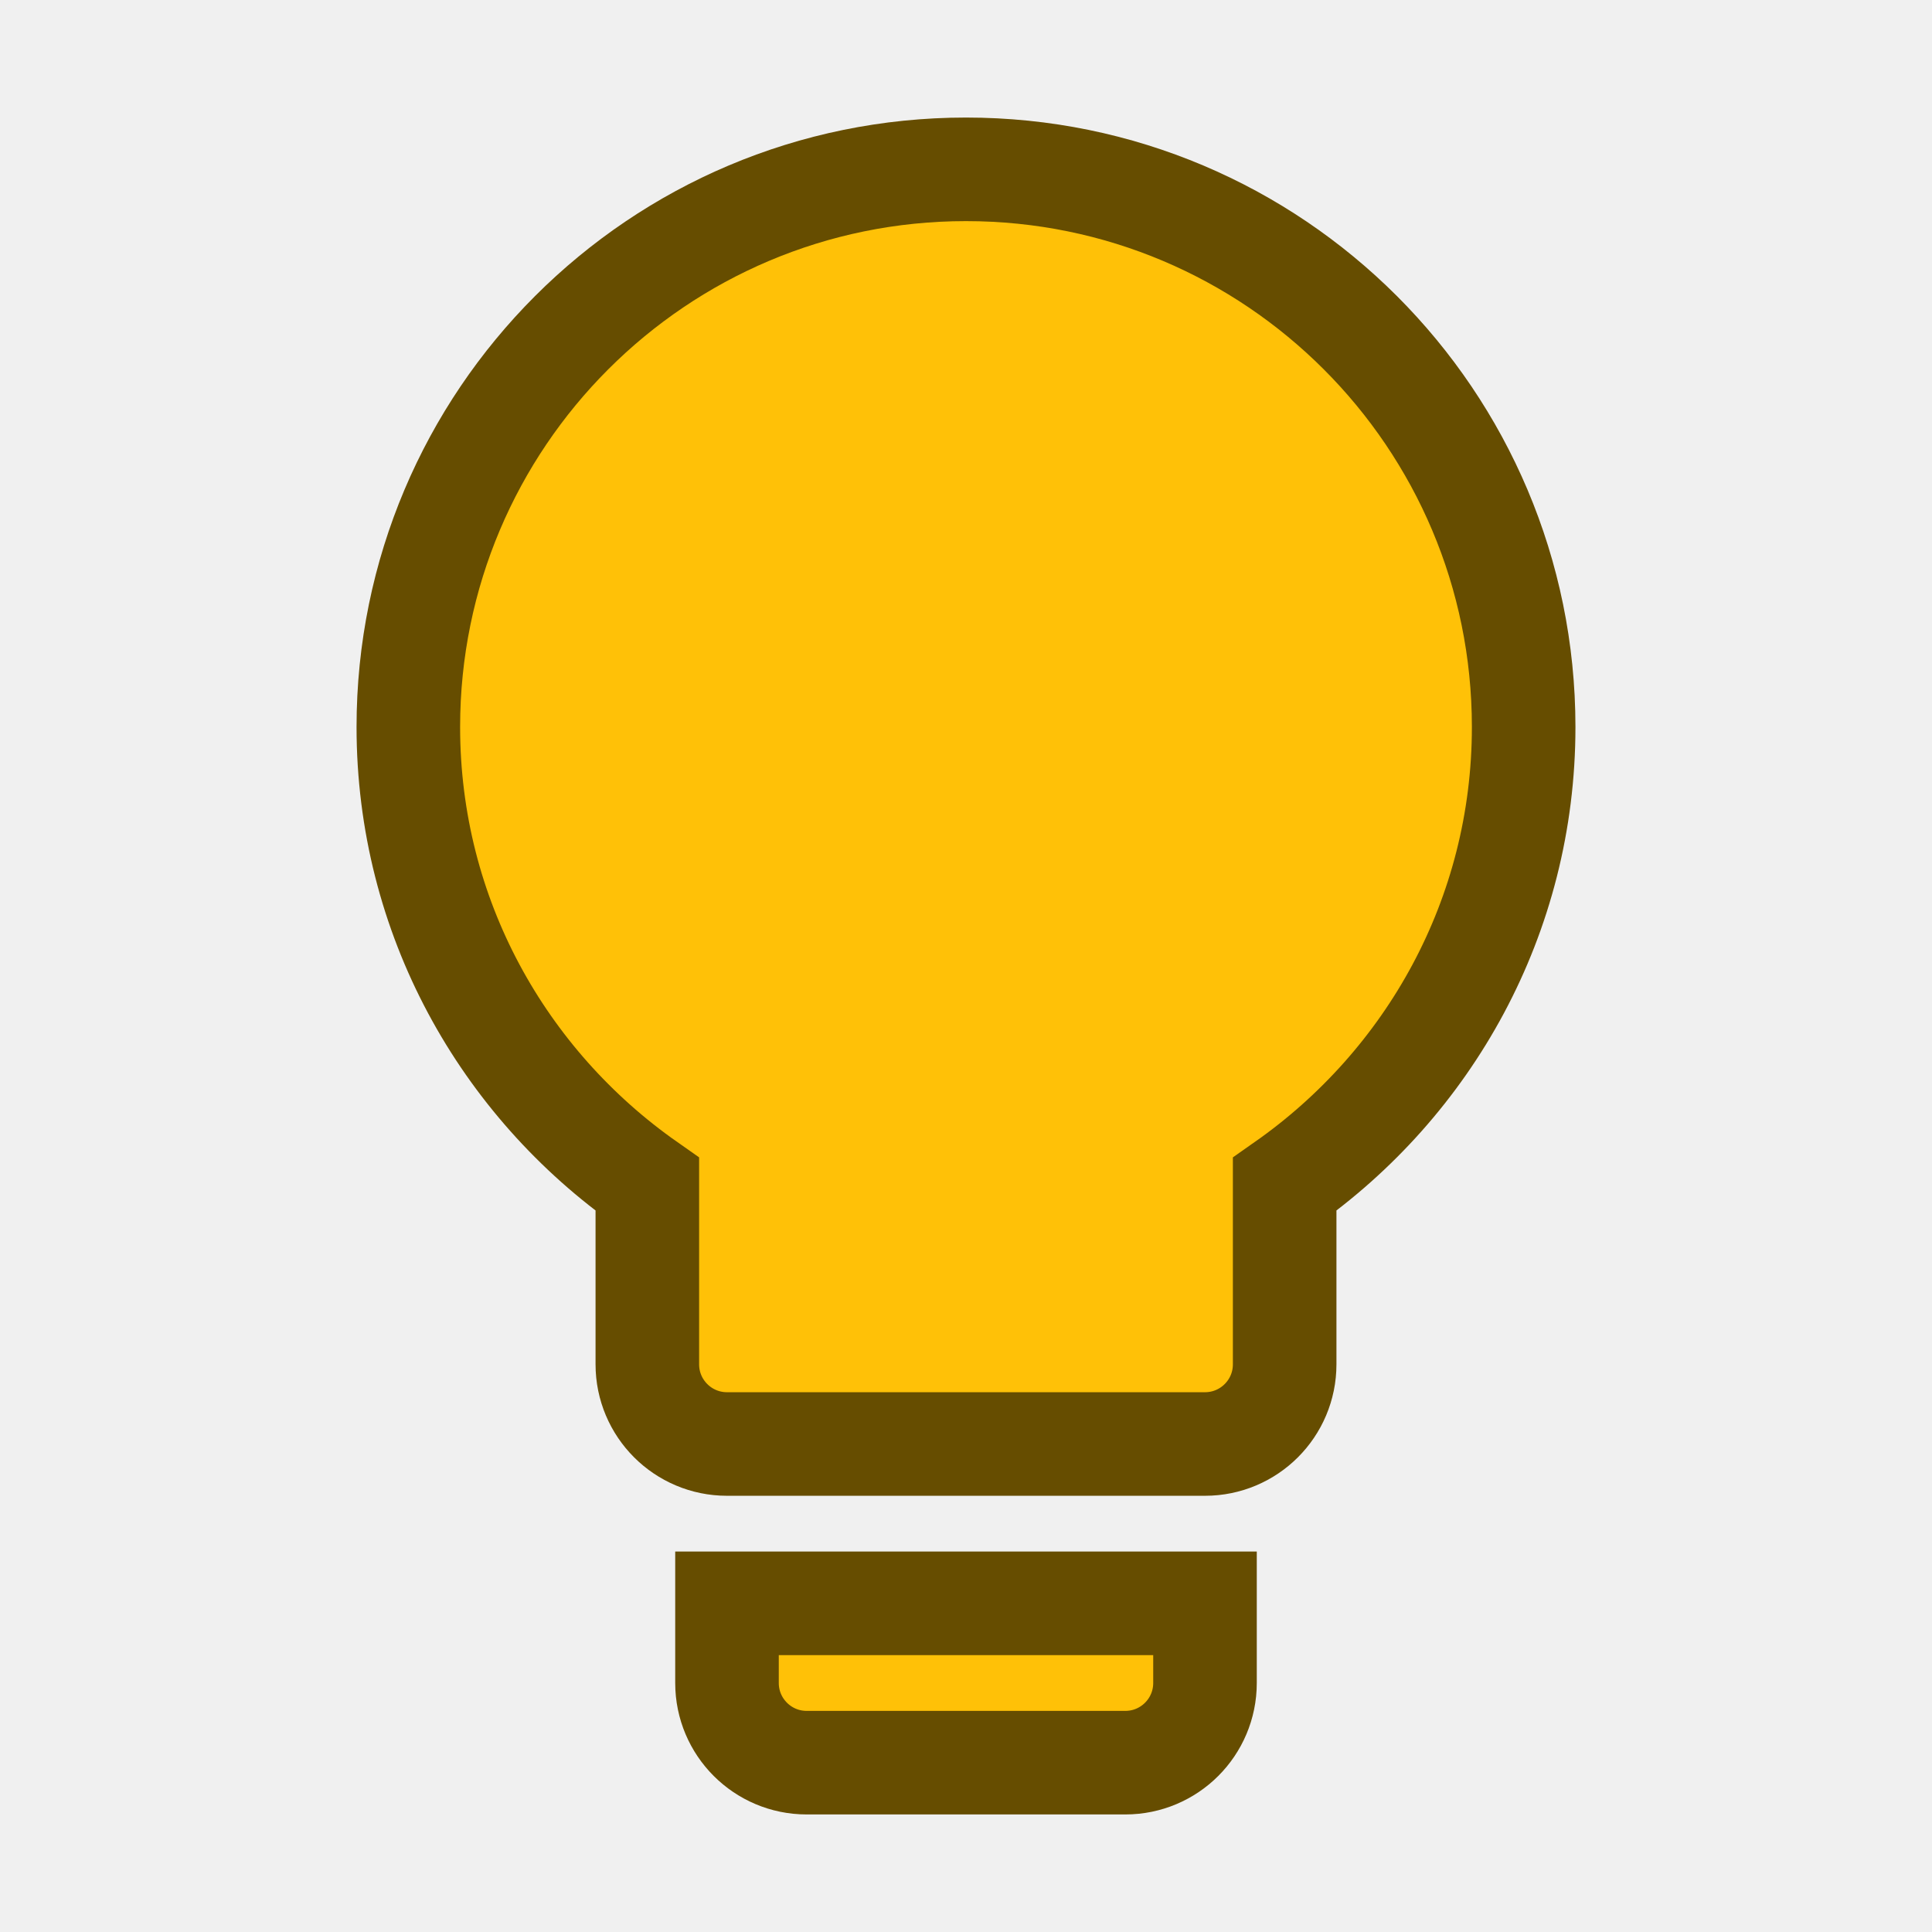
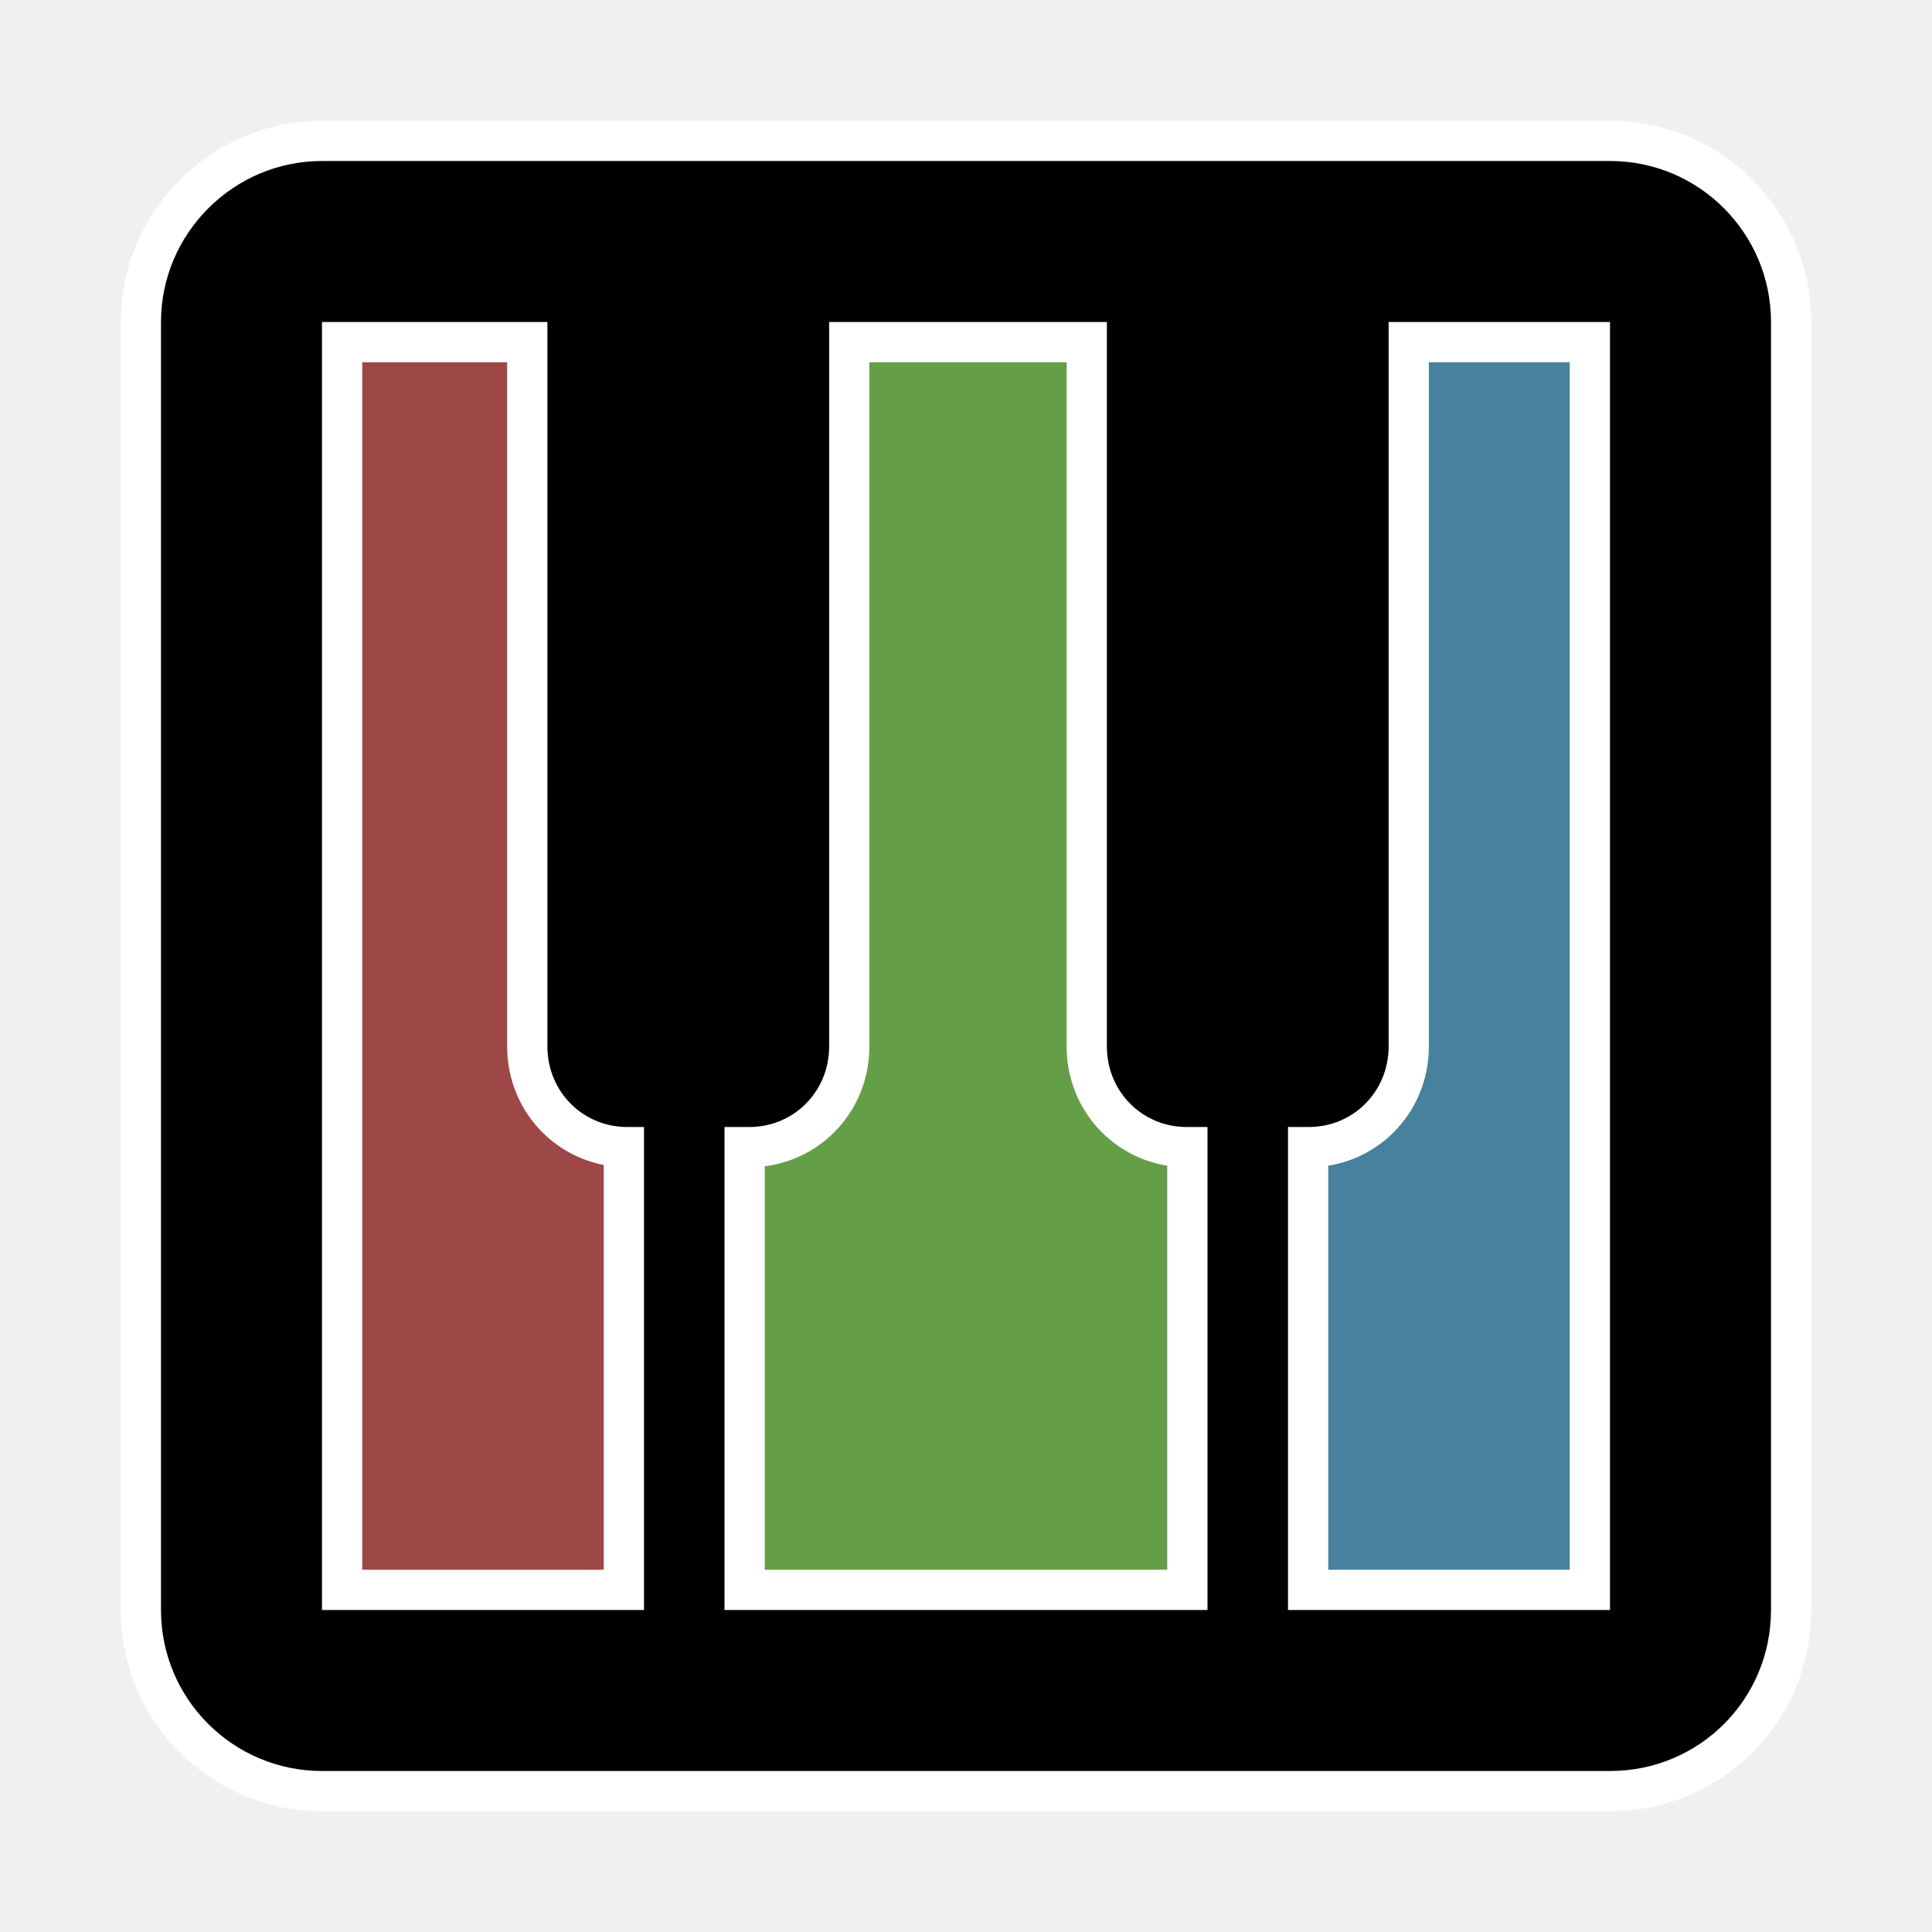
- <svg xmlns="http://www.w3.org/2000/svg" viewBox="0 0 256 256" version="1.1" id="svg4" width="256" height="256">
+ <svg xmlns="http://www.w3.org/2000/svg" viewBox="0 0 24 24" version="1.1" id="svg4">
  <defs id="defs8" />
-   <path d="M 128,22.438 A 73.894,73.894 0 0 0 54.106,96.331 c 0,25.124 12.562,47.186 31.669,60.593 v 23.857 a 10.556,10.556 0 0 0 10.556,10.556 h 63.337 a 10.556,10.556 0 0 0 10.556,-10.556 v -23.857 c 19.107,-13.406 31.669,-35.469 31.669,-60.593 A 73.894,73.894 0 0 0 128,22.438 M 96.331,223.006 a 10.556,10.556 0 0 0 10.556,10.556 h 42.225 a 10.556,10.556 0 0 0 10.556,-10.556 V 212.45 H 96.331 Z" id="path2" style="fill:#ffc107;fill-opacity:1;stroke:#664d00;stroke-width:13.723;stroke-dasharray:none;stroke-opacity:1;paint-order:normal" />
+   <rect style="fill:#9e4747;fill-opacity:1;stroke:none;stroke-width:7.643" id="rect1593" width="5.624" height="17.624" x="3.008" y="3.128" />
+   <rect style="fill:#649e47;fill-opacity:1;stroke:none;stroke-width:8.458" id="rect1593-4" width="6.887" height="17.624" x="8.632" y="3.128" />
+   <rect style="fill:#47819e;fill-opacity:1;stroke:none;stroke-width:7.643" id="rect1593-4-0" width="5.624" height="17.624" x="15.519" y="3.128" />
+   <path d="M20 2H4C2.9 2 2 2.9 2 4V20C2 21.11 2.9 22 4 22H20C21.11 22 22 21.11 22 20V4C22 2.9 21.11 2 20 2M14.74 14H15V20H9V14H9.31C9.86 14 10.3 13.56 10.3 13V4H13.75V13C13.75 13.56 14.19 14 14.74 14M4 4H6.8V13C6.8 13.56 7.24 14 7.79 14H8V20H4V4M20 20H16V14H16.26C16.81 14 17.25 13.56 17.25 13V4H20V20Z" id="path2" style="stroke:#ffffff;stroke-opacity:1;paint-order:stroke fill markers;stroke-width:1;stroke-miterlimit:4;stroke-dasharray:none;stroke-dashoffset:0" />
</svg>
